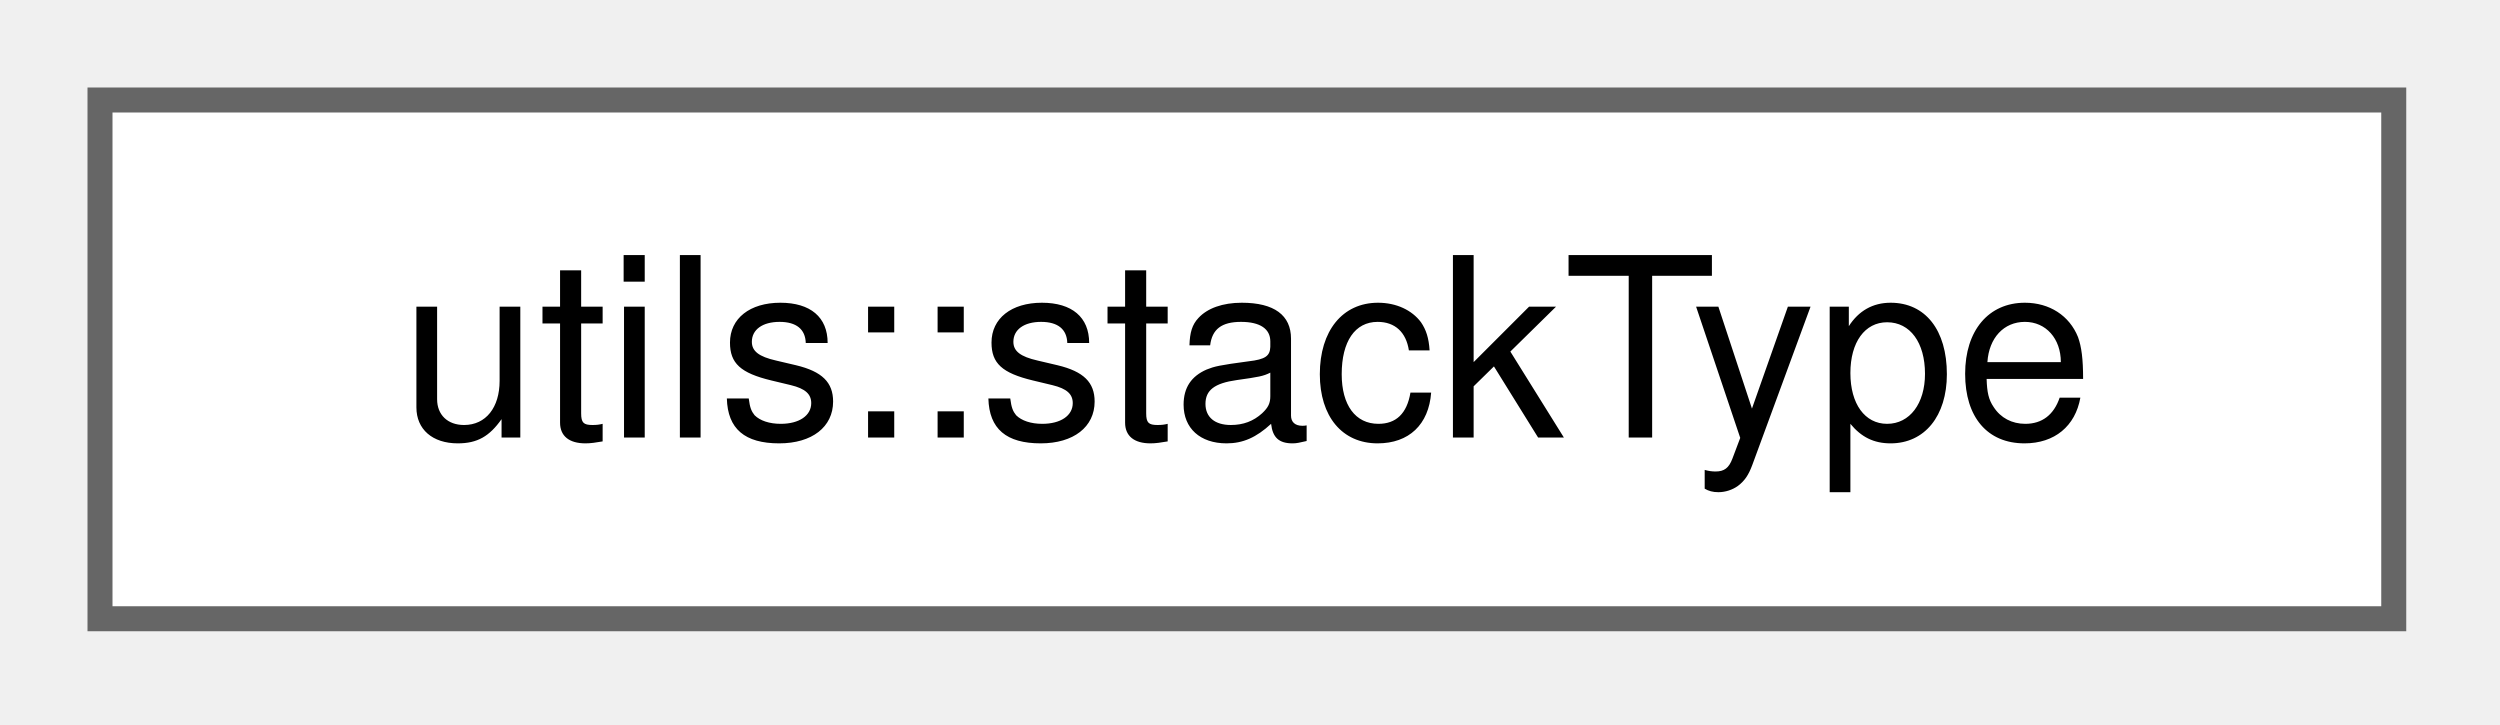
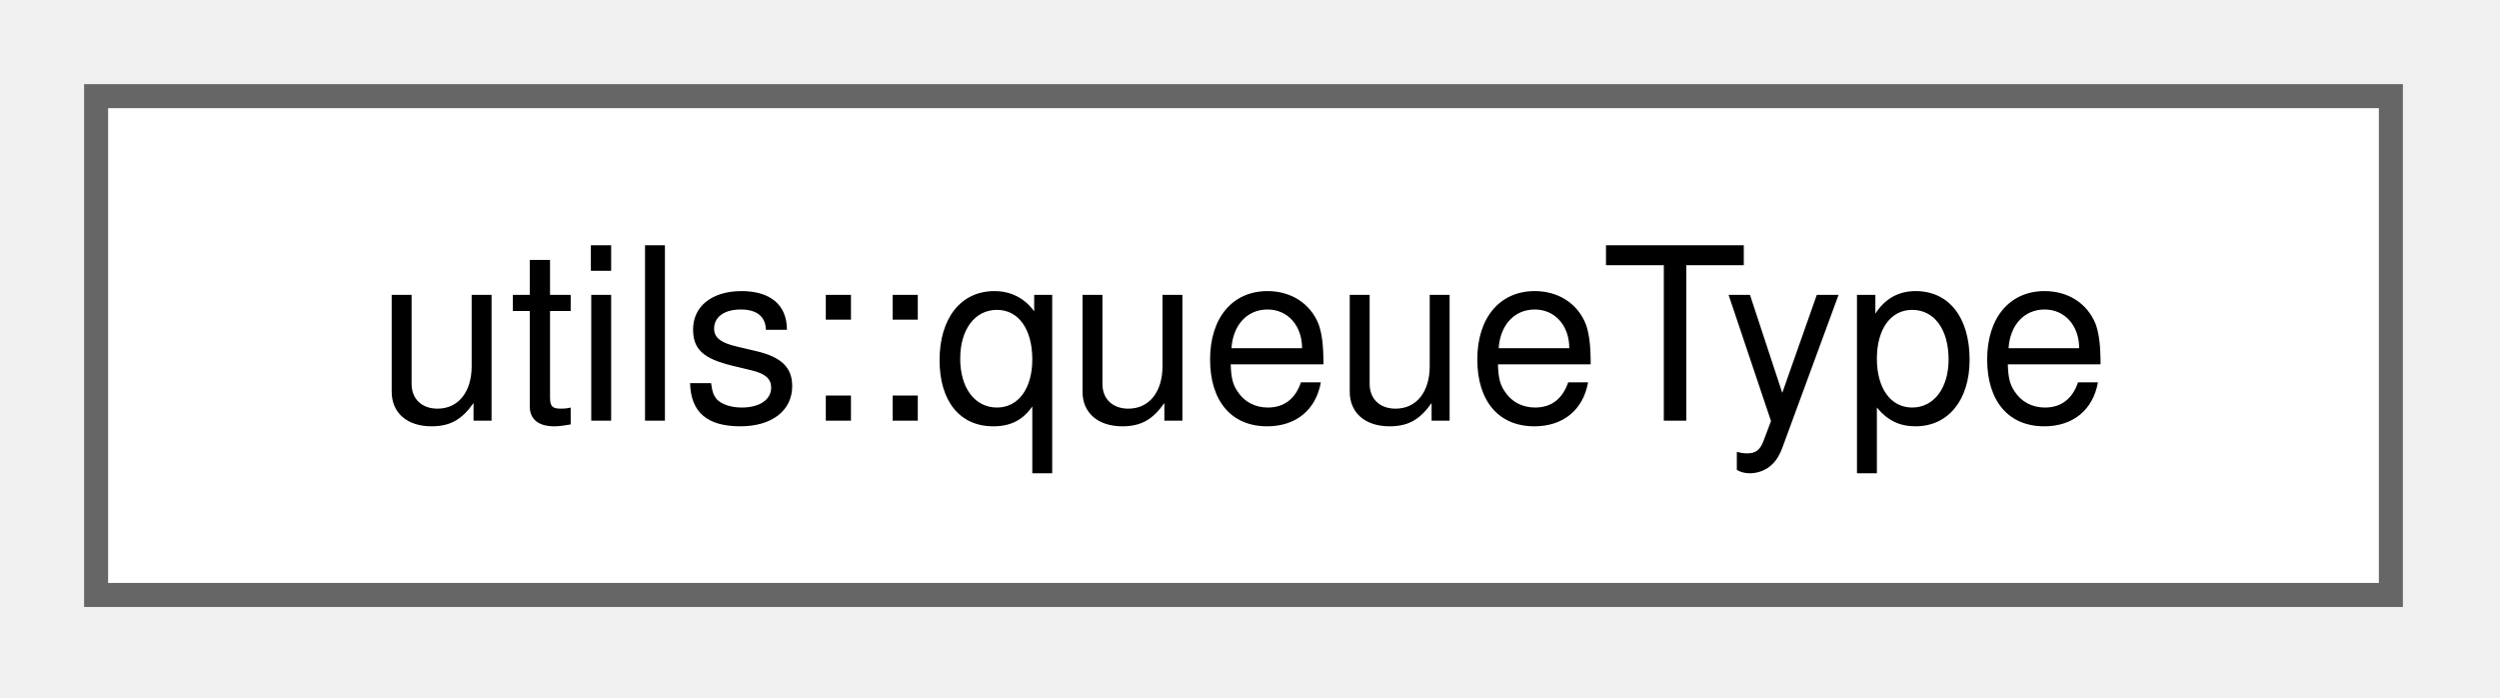
- <svg xmlns="http://www.w3.org/2000/svg" xmlns:xlink="http://www.w3.org/1999/xlink" width="100pt" height="29pt" viewBox="0.00 0.00 100.00 29.00">
+ <svg xmlns="http://www.w3.org/2000/svg" xmlns:xlink="http://www.w3.org/1999/xlink" width="104pt" height="29pt" viewBox="0.00 0.00 104.00 29.00">
  <g id="graph0" class="graph" transform="scale(1 1) rotate(0) translate(4 24.75)">
    <g id="Node000000" class="node">
      <g id="a_Node000000">
-         <a xlink:href="classutils_1_1stack_type.html" target="_top" xlink:title=" ">
-           <polygon fill="white" stroke="#666666" points="91.75,-20.75 0,-20.75 0,0 91.75,0 91.75,-20.75" />
-           <text xml:space="preserve" text-anchor="middle" x="45.88" y="-7.25" font-family="Helvetica,sans-Serif" font-size="10.00">utils::stackType</text>
+         <a xlink:href="classutils_1_1queue_type.html" target="_top" xlink:title=" ">
+           <polygon fill="white" stroke="#666666" points="95.5,-20.75 0,-20.75 0,0 95.5,0 95.5,-20.75" />
+           <text xml:space="preserve" text-anchor="middle" x="47.75" y="-7.25" font-family="Helvetica,sans-Serif" font-size="10.00">utils::queueType</text>
        </a>
      </g>
    </g>
  </g>
</svg>
